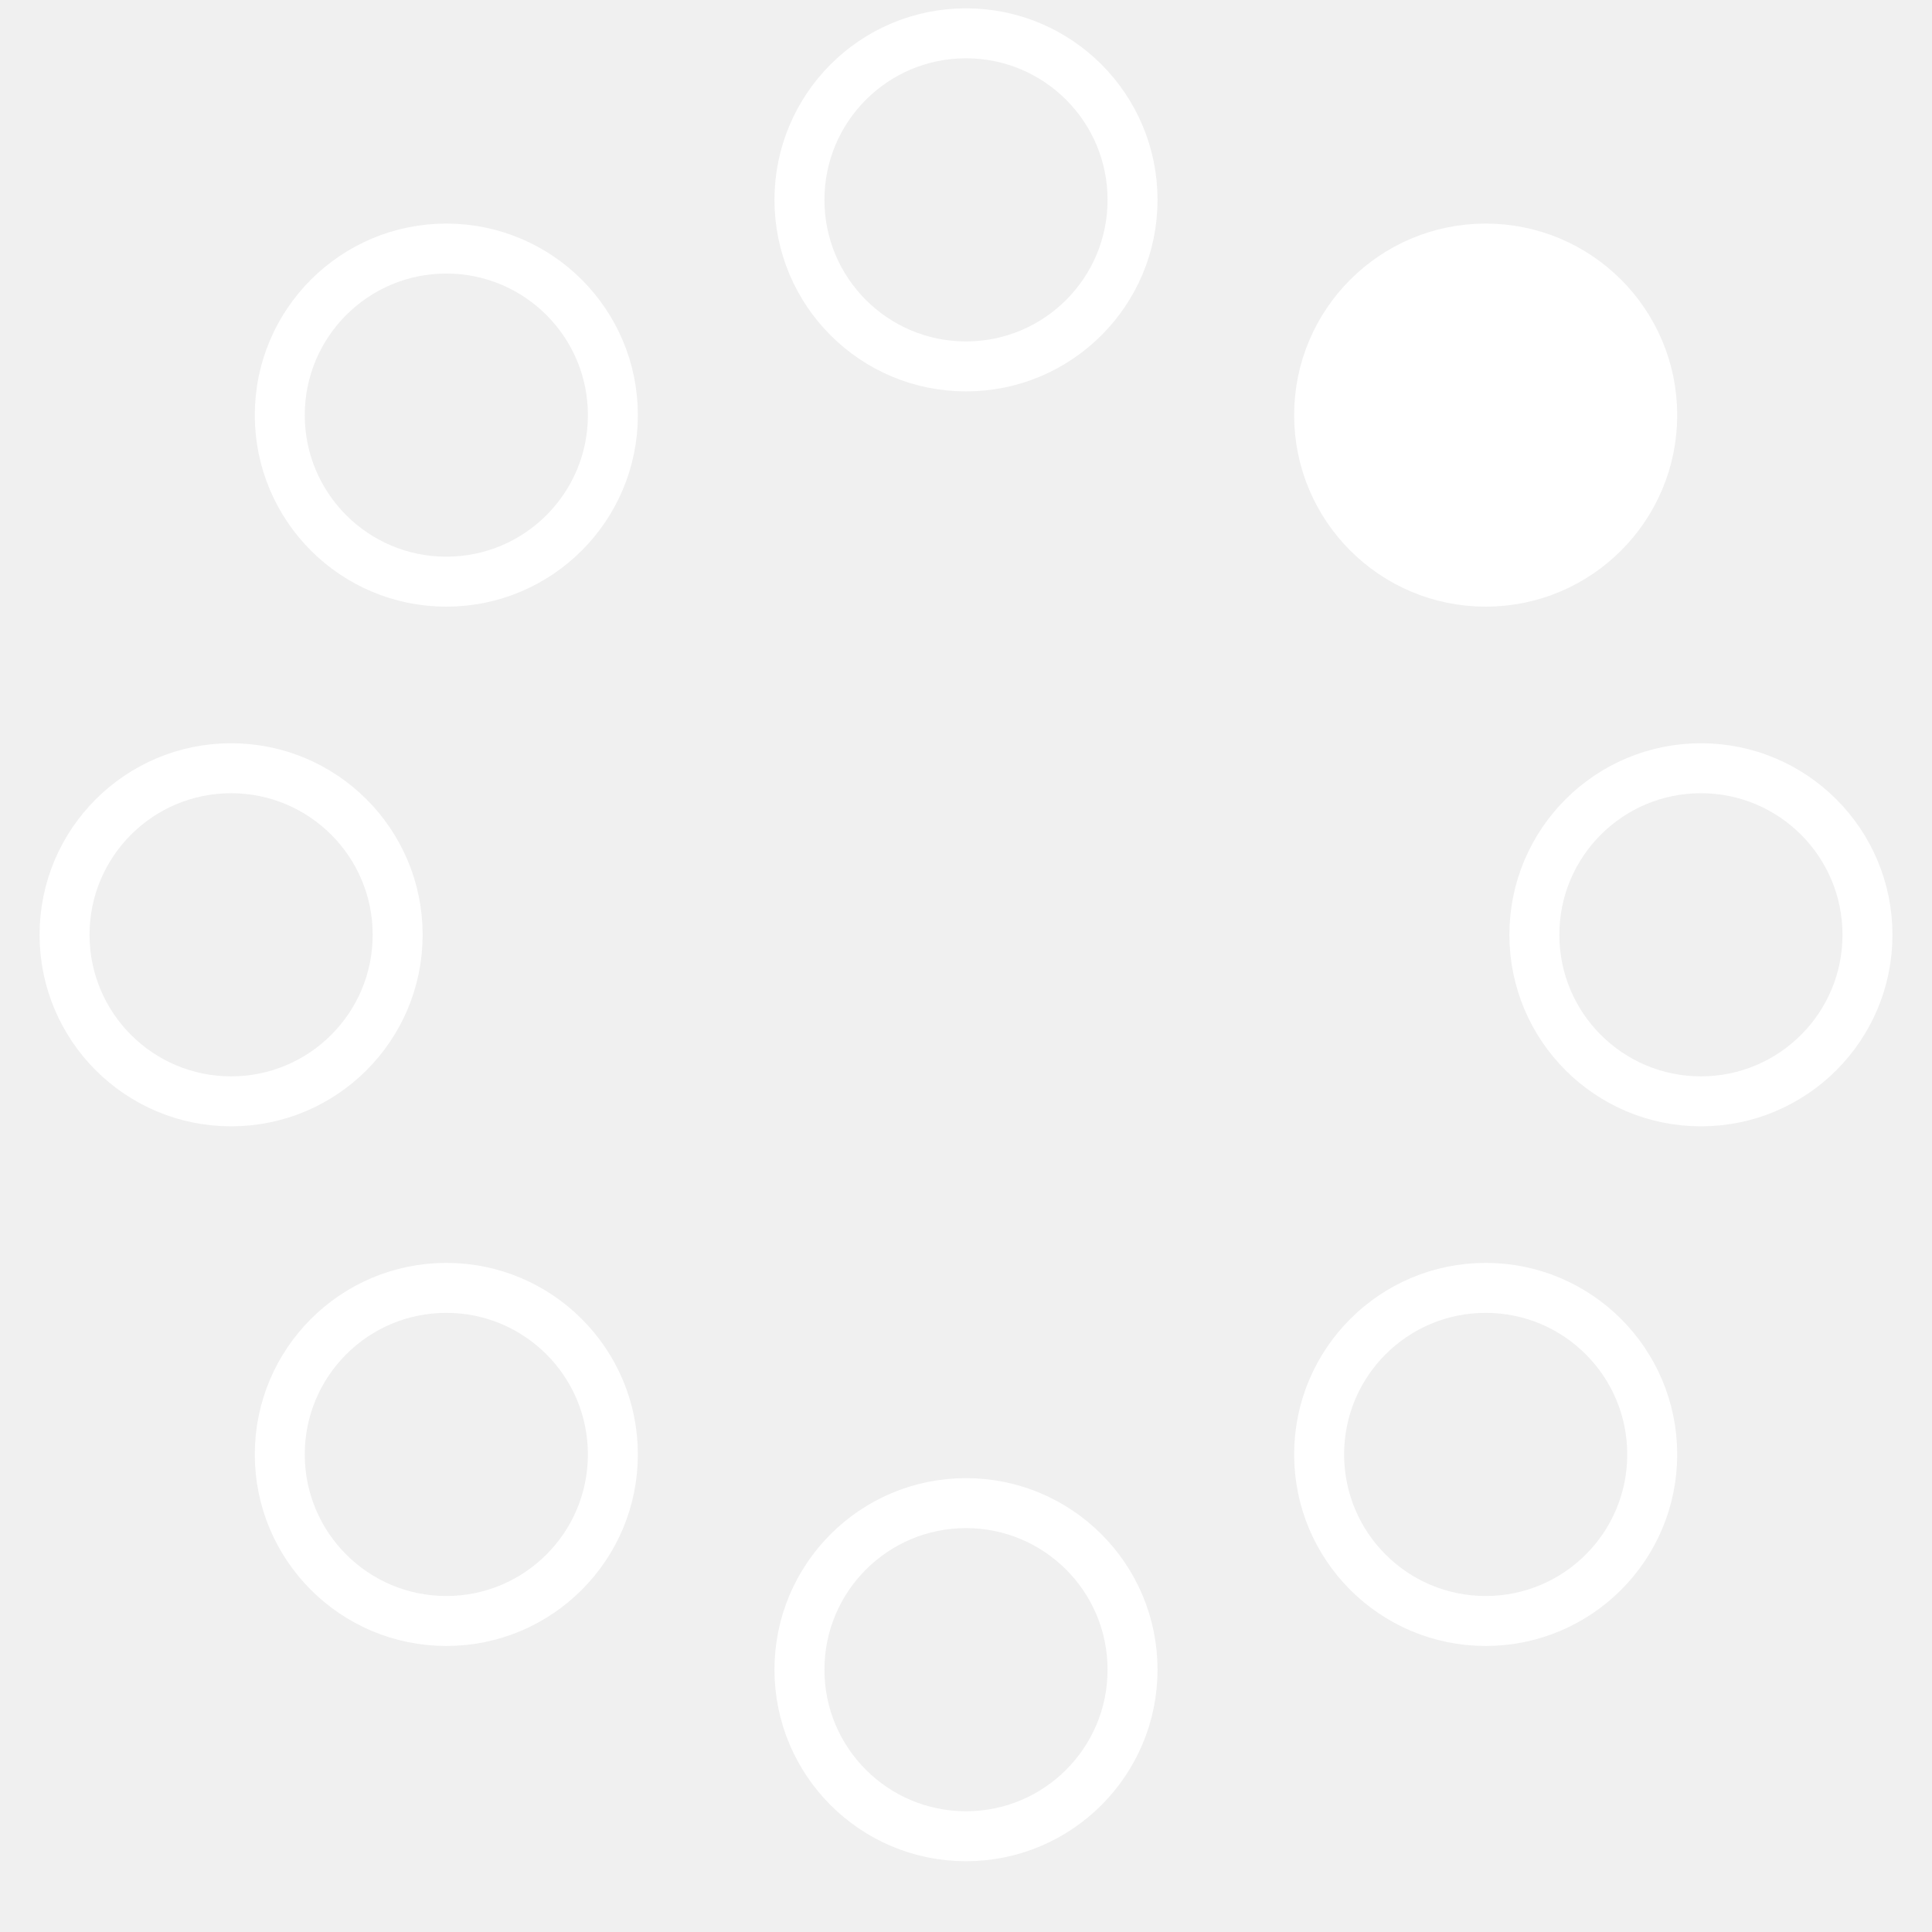
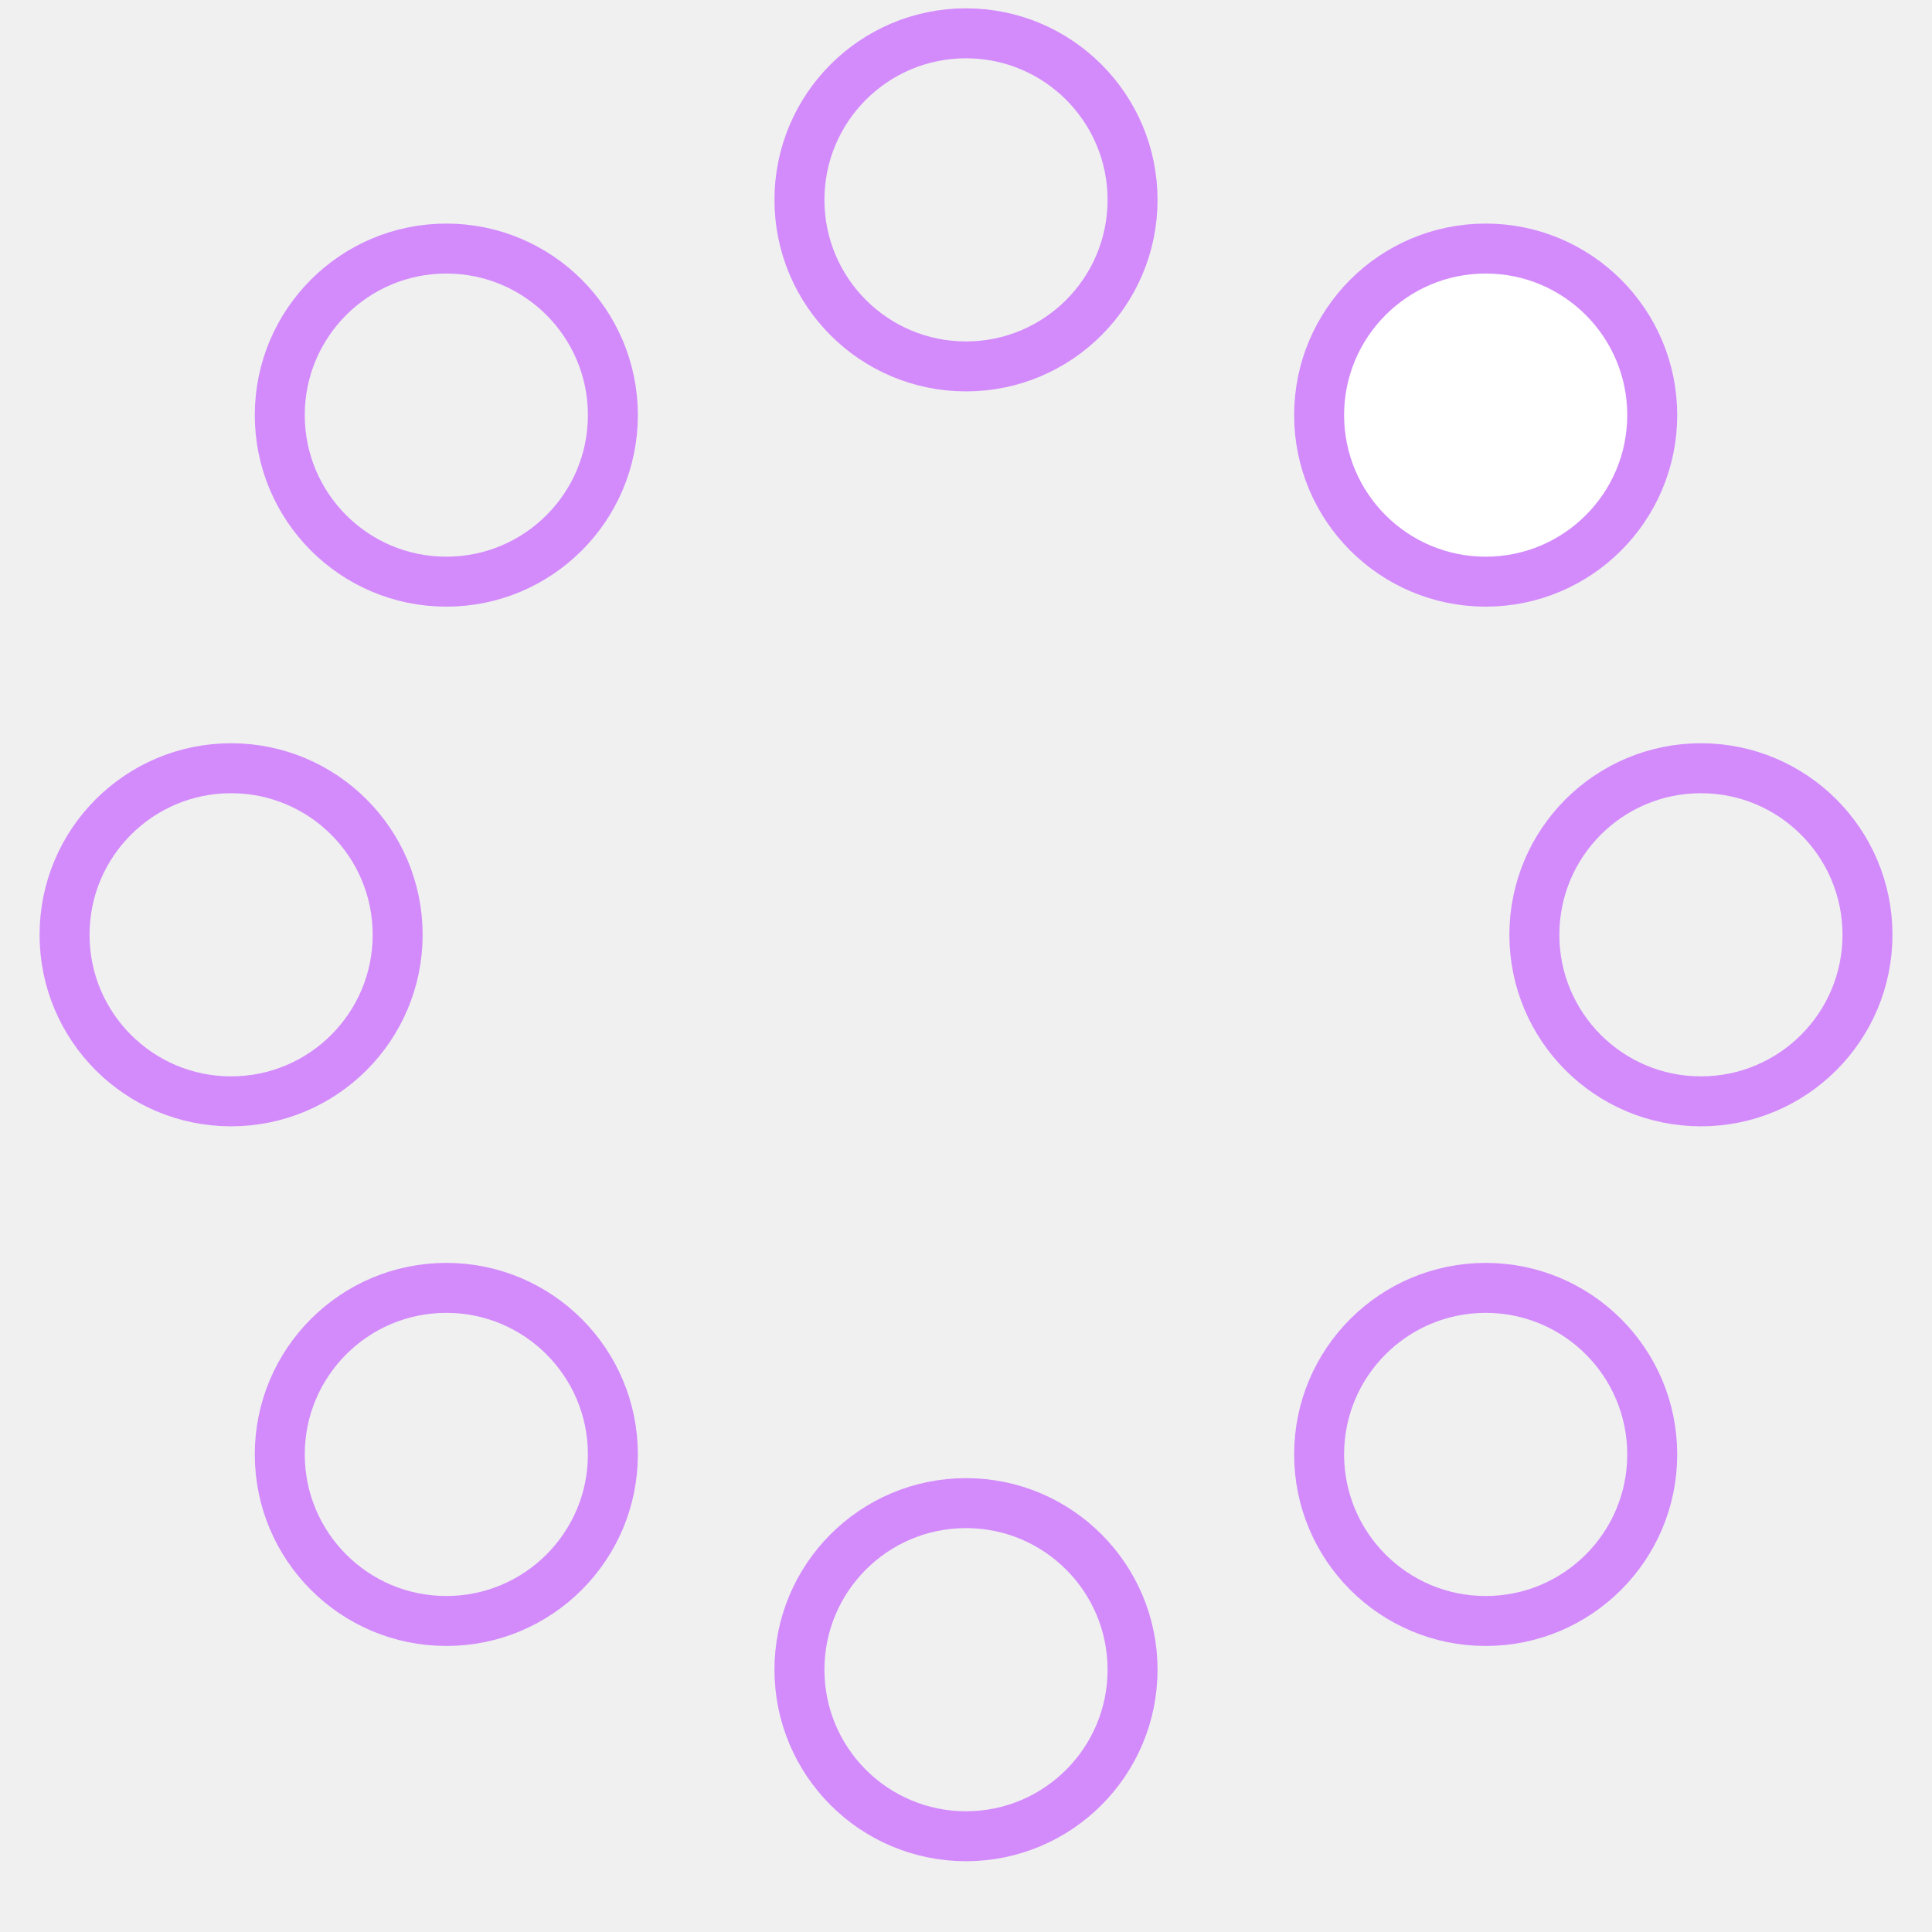
<svg xmlns="http://www.w3.org/2000/svg" width="58" height="58" viewBox="0 0 58 58">
  <g fill="none" fill-rule="evenodd">
-     <g transform="translate(2 1)" stroke="#FFF" stroke-width="1.5">
+     <g transform="translate(2 1)" stroke="#d38bfc" stroke-width="1.5">
      <circle cx="42.601" cy="11.462" r="5" fill-opacity="1" fill="#fff">
        <animate attributeName="fill-opacity" begin="0s" dur="1.3s" values="1;0;0;0;0;0;0;0" calcMode="linear" repeatCount="indefinite" />
      </circle>
      <circle cx="49.063" cy="27.063" r="5" fill-opacity="0" fill="#fff">
        <animate attributeName="fill-opacity" begin="0s" dur="1.3s" values="0;1;0;0;0;0;0;0" calcMode="linear" repeatCount="indefinite" />
      </circle>
      <circle cx="42.601" cy="42.663" r="5" fill-opacity="0" fill="#fff">
        <animate attributeName="fill-opacity" begin="0s" dur="1.3s" values="0;0;1;0;0;0;0;0" calcMode="linear" repeatCount="indefinite" />
      </circle>
      <circle cx="27" cy="49.125" r="5" fill-opacity="0" fill="#fff">
        <animate attributeName="fill-opacity" begin="0s" dur="1.3s" values="0;0;0;1;0;0;0;0" calcMode="linear" repeatCount="indefinite" />
      </circle>
      <circle cx="11.399" cy="42.663" r="5" fill-opacity="0" fill="#fff">
        <animate attributeName="fill-opacity" begin="0s" dur="1.3s" values="0;0;0;0;1;0;0;0" calcMode="linear" repeatCount="indefinite" />
      </circle>
      <circle cx="4.938" cy="27.063" r="5" fill-opacity="0" fill="#fff">
        <animate attributeName="fill-opacity" begin="0s" dur="1.3s" values="0;0;0;0;0;1;0;0" calcMode="linear" repeatCount="indefinite" />
      </circle>
      <circle cx="11.399" cy="11.462" r="5" fill-opacity="0" fill="#fff">
        <animate attributeName="fill-opacity" begin="0s" dur="1.3s" values="0;0;0;0;0;0;1;0" calcMode="linear" repeatCount="indefinite" />
      </circle>
      <circle cx="27" cy="5" r="5" fill-opacity="0" fill="#fff">
        <animate attributeName="fill-opacity" begin="0s" dur="1.3s" values="0;0;0;0;0;0;0;1" calcMode="linear" repeatCount="indefinite" />
      </circle>
    </g>
  </g>
</svg>
